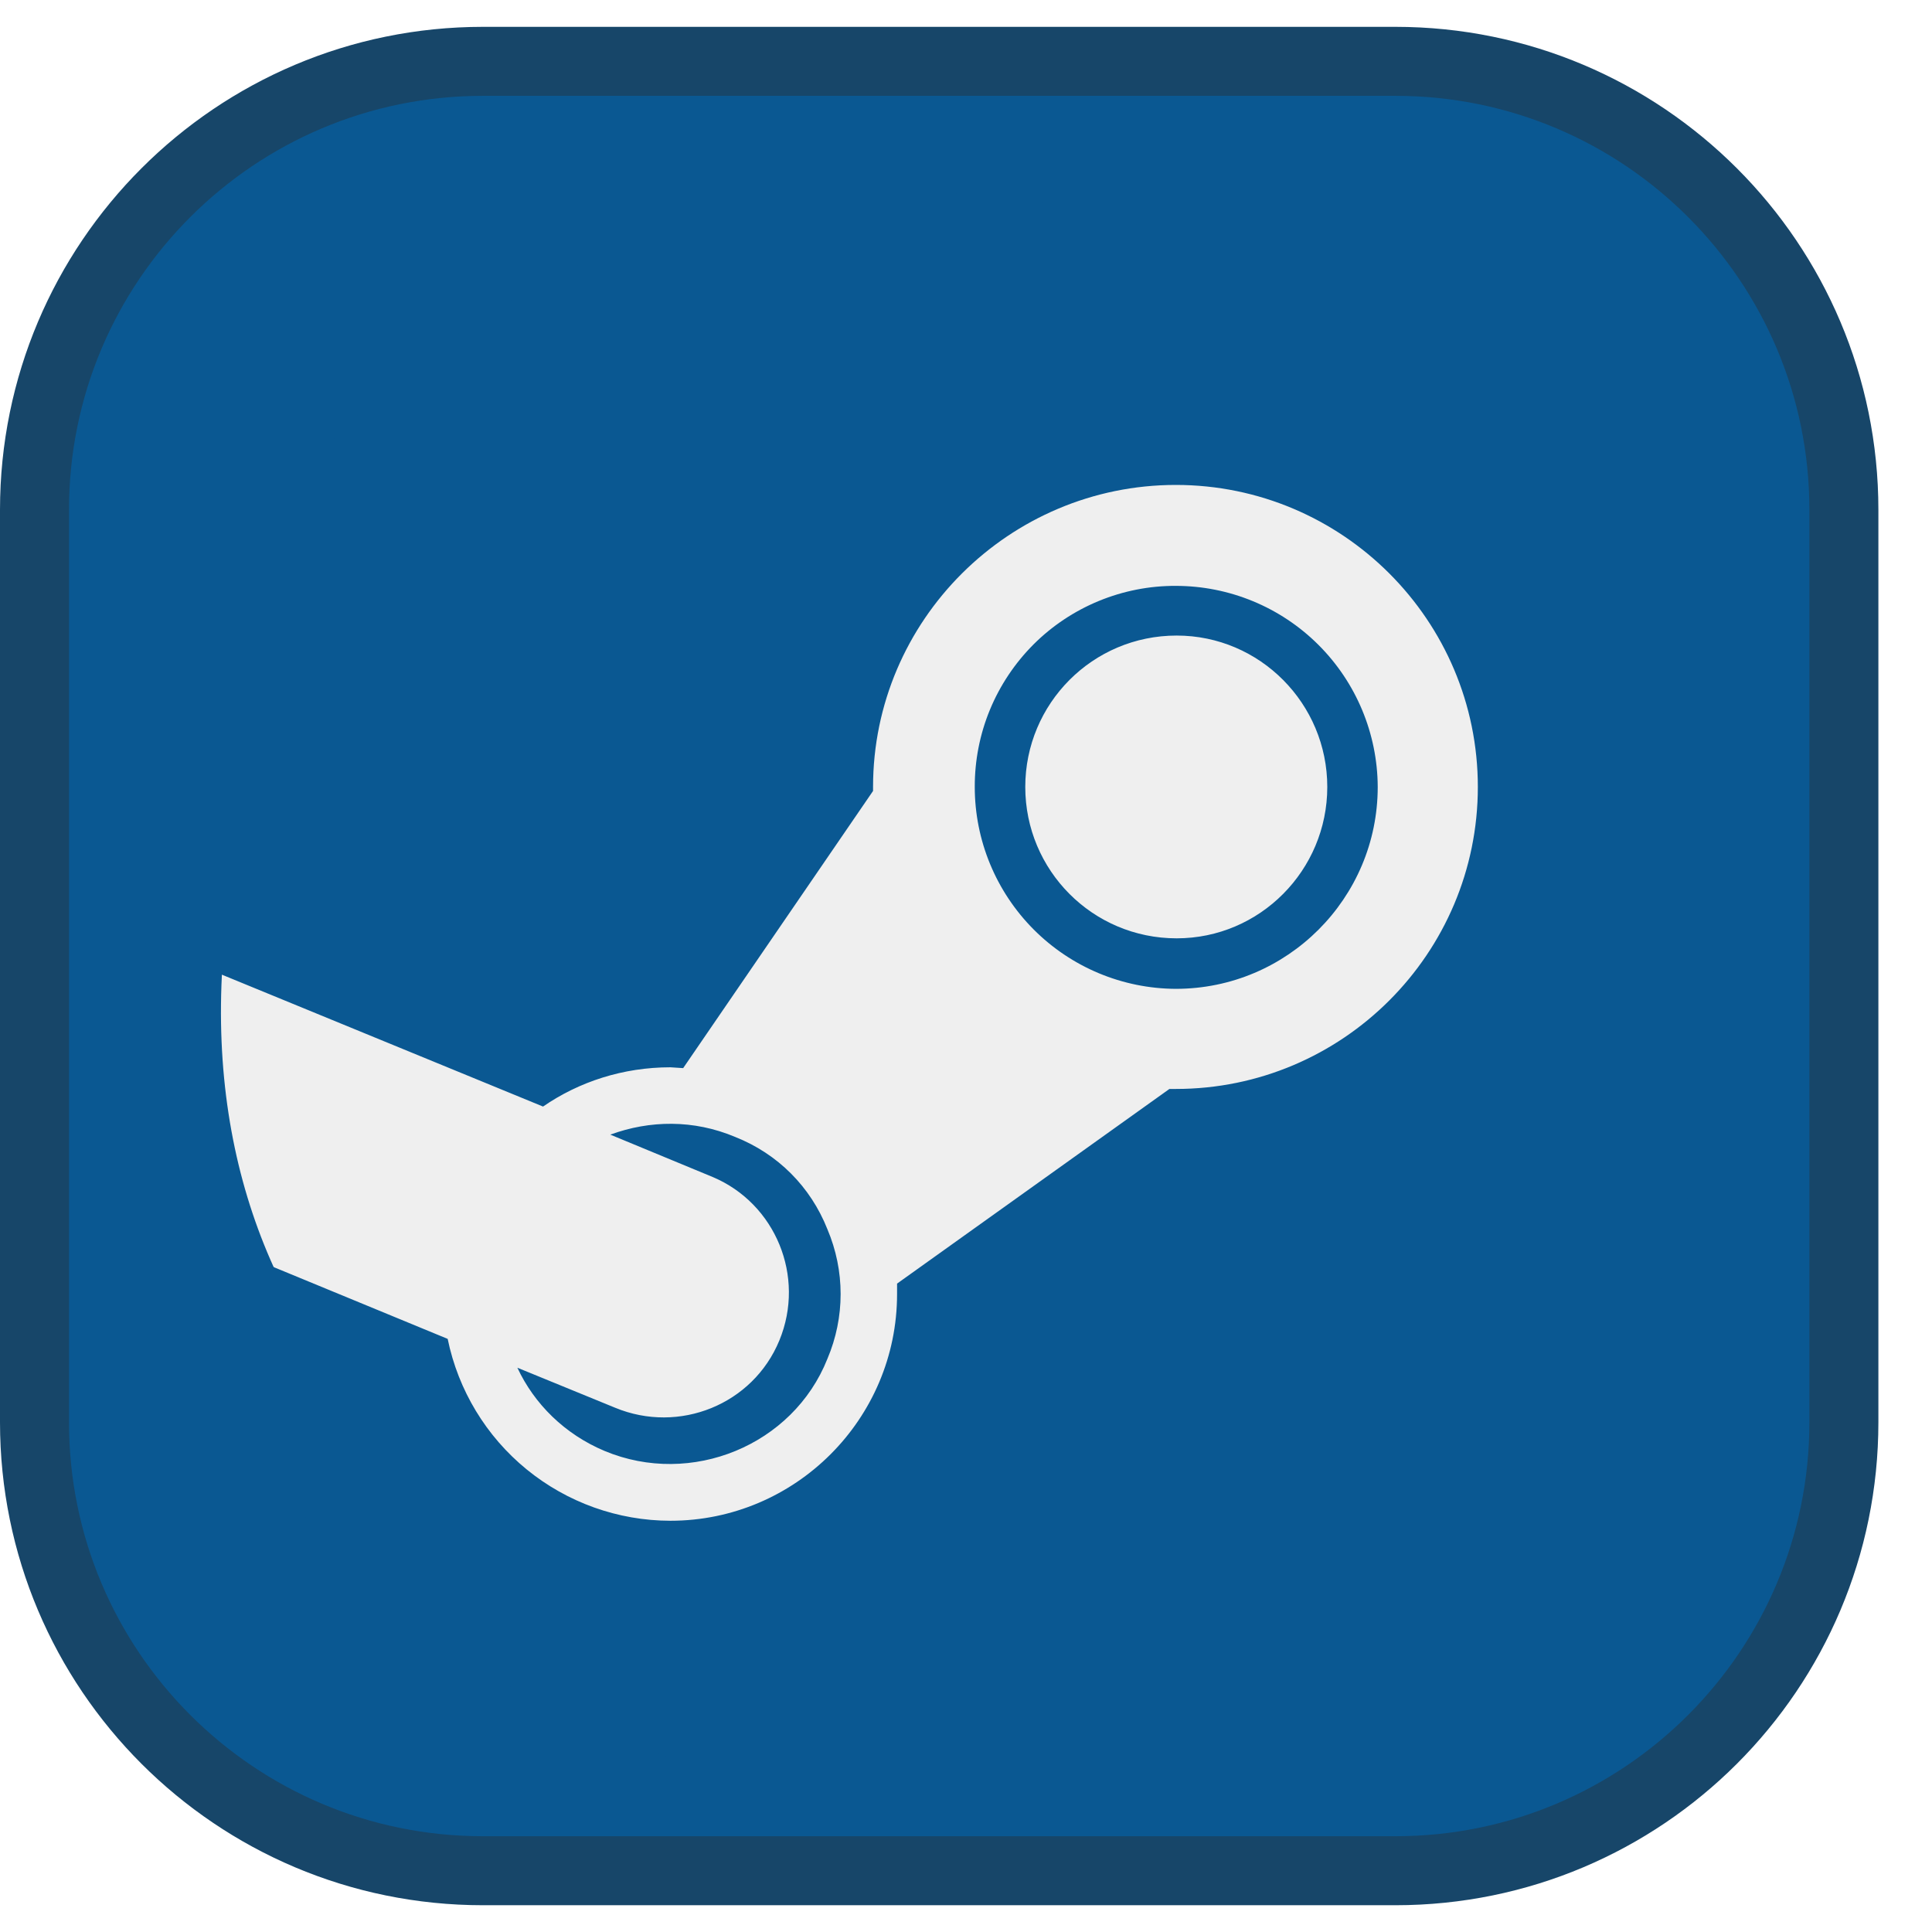
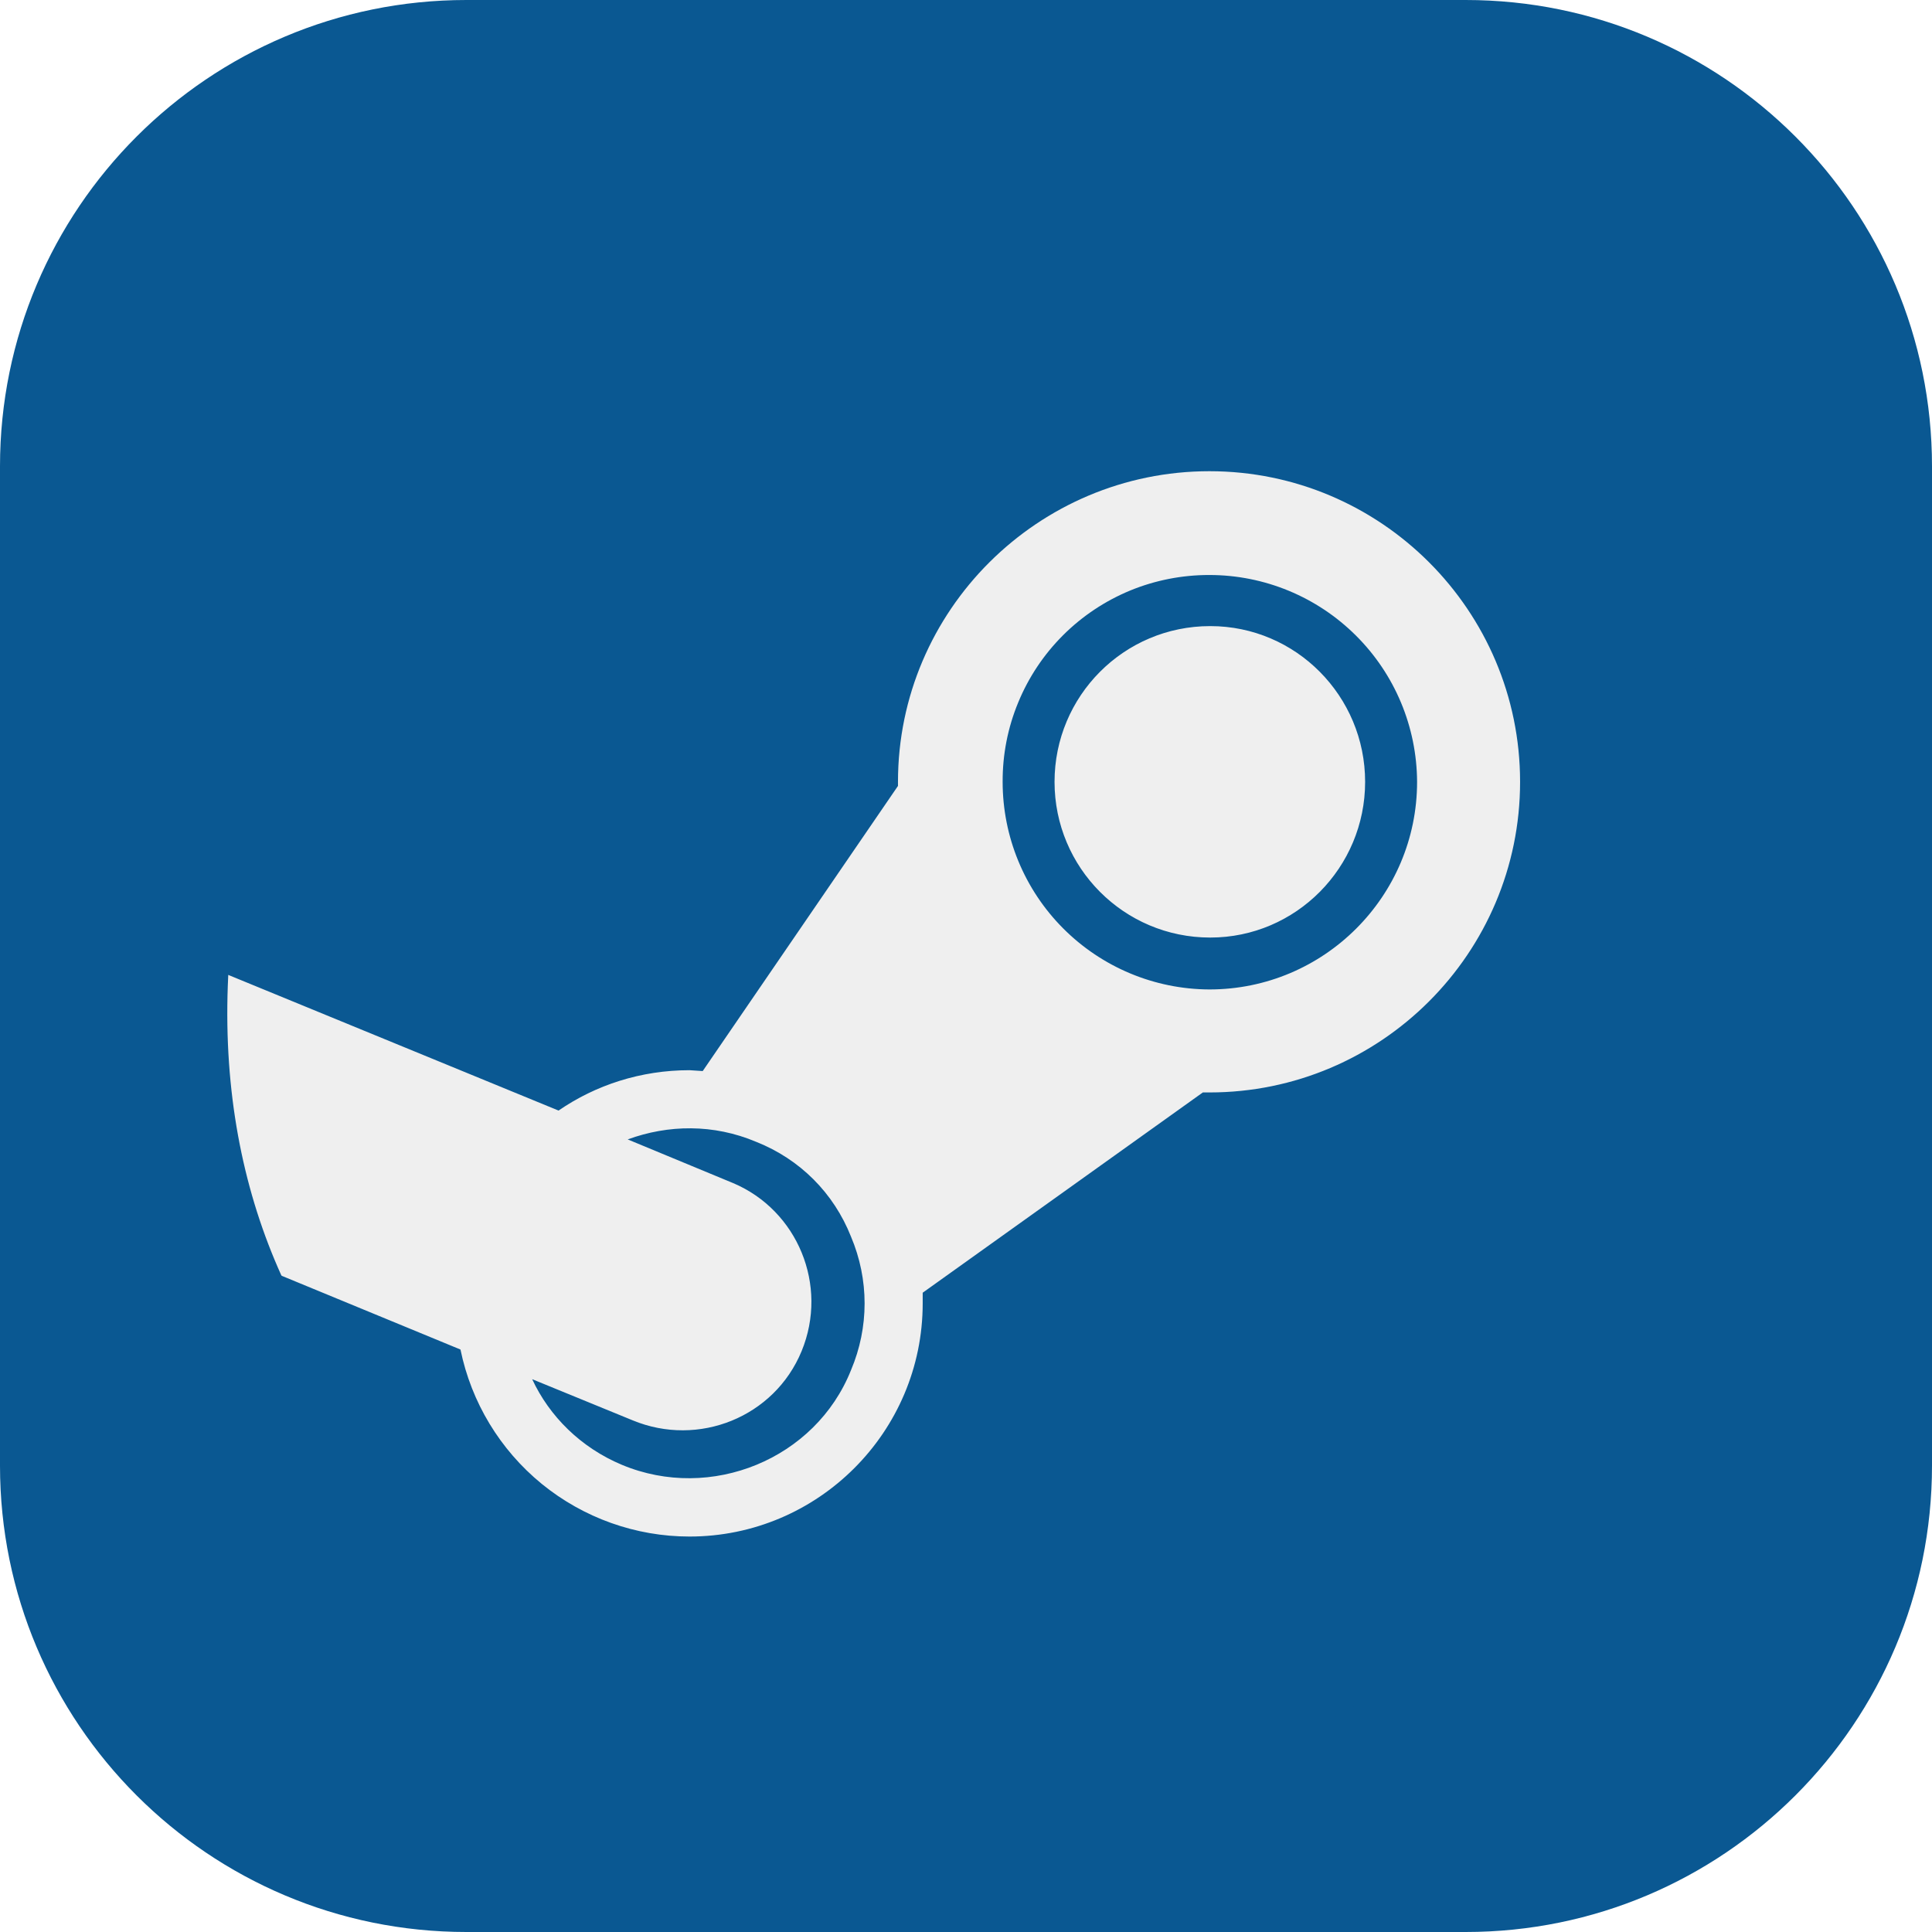
- <svg xmlns="http://www.w3.org/2000/svg" width="28" height="28" viewBox="0 0 28 28" fill="none">
-   <rect x="0.5" y="0.889" width="26.223" height="26.223" rx="6.5" fill="#0A5892" stroke="#174669" />
-   <path d="M24.02 14C24.02 18.864 18.993 23.608 13.25 23.608C7.508 23.608 2.852 20.005 3.223 14C3.223 9.136 7.879 5.193 13.622 5.193C19.364 5.193 24.02 9.136 24.02 14Z" fill="#EFEFEF" />
-   <path d="M13.233 2.791C14.758 2.791 16.268 3.091 17.676 3.674C19.085 4.258 20.365 5.113 21.443 6.191C22.521 7.269 23.376 8.549 23.959 9.957C24.543 11.366 24.843 12.876 24.843 14.4C24.843 17.479 23.62 20.432 21.443 22.61C19.265 24.787 16.312 26.01 13.233 26.01C7.893 26.01 3.423 22.434 2.042 17.57L6.488 19.404C6.641 20.148 7.045 20.816 7.633 21.296C8.221 21.776 8.957 22.039 9.716 22.04C11.527 22.04 13.001 20.565 13.001 18.754V18.603L16.948 15.782H17.041C19.456 15.782 21.418 13.82 21.418 11.405C21.418 8.99 19.456 7.028 17.041 7.028C14.627 7.028 12.653 8.99 12.653 11.405V11.463L9.901 15.48L9.716 15.468C9.031 15.468 8.392 15.677 7.87 16.037L1.624 13.472C2.123 7.493 7.115 2.791 13.233 2.791ZM8.915 20.402C9.843 20.786 10.912 20.356 11.295 19.427C11.678 18.498 11.237 17.442 10.331 17.059L8.845 16.444C9.414 16.235 10.052 16.223 10.656 16.478C11.271 16.722 11.747 17.198 11.991 17.814C12.247 18.417 12.247 19.091 11.991 19.694C11.492 20.948 10.018 21.552 8.764 21.029C8.183 20.786 7.742 20.345 7.498 19.822L8.915 20.402ZM19.967 11.405C19.967 13.019 18.655 14.331 17.041 14.331C16.267 14.328 15.526 14.018 14.98 13.47C14.434 12.921 14.127 12.179 14.127 11.405C14.126 11.022 14.2 10.642 14.346 10.288C14.492 9.934 14.707 9.612 14.977 9.341C15.248 9.07 15.57 8.856 15.924 8.71C16.279 8.564 16.658 8.489 17.041 8.491C17.815 8.491 18.558 8.798 19.106 9.344C19.654 9.89 19.964 10.631 19.967 11.405ZM14.859 11.405C14.859 12.612 15.834 13.599 17.053 13.599C18.26 13.599 19.236 12.612 19.236 11.405C19.236 10.198 18.26 9.211 17.053 9.211C15.834 9.211 14.859 10.198 14.859 11.405Z" fill="#0A5892" />
+ <svg xmlns="http://www.w3.org/2000/svg" width="29" height="29" viewBox="0 0 29 29" fill="none">
+   <rect width="29" height="29" rx="7" fill="#0A5892" />
+   <path d="M25.588 14.5C25.588 19.682 20.233 24.735 14.115 24.735C7.998 24.735 3.038 20.897 3.434 14.5C3.434 9.318 8.393 5.118 14.511 5.118C20.629 5.118 25.588 9.318 25.588 14.5Z" fill="#EFEFEF" />
+   <path d="M14.097 2.559C15.722 2.559 17.33 2.879 18.83 3.5C20.331 4.122 21.694 5.033 22.843 6.181C23.991 7.33 24.902 8.693 25.524 10.194C26.145 11.694 26.465 13.302 26.465 14.927C26.465 18.207 25.162 21.352 22.843 23.672C20.523 25.991 17.378 27.294 14.097 27.294C8.408 27.294 3.647 23.485 2.175 18.303L6.912 20.257C7.074 21.049 7.505 21.761 8.131 22.273C8.758 22.784 9.541 23.064 10.35 23.064C12.279 23.064 13.85 21.494 13.85 19.564V19.404L18.055 16.398H18.154C20.726 16.398 22.817 14.308 22.817 11.736C22.817 9.163 20.726 7.073 18.154 7.073C15.582 7.073 13.479 9.163 13.479 11.736V11.797L10.548 16.077L10.35 16.064C9.62 16.064 8.94 16.287 8.384 16.67L1.73 13.937C2.262 7.568 7.58 2.559 14.097 2.559ZM9.497 21.32C10.486 21.729 11.624 21.271 12.032 20.282C12.44 19.292 11.97 18.167 11.005 17.759L9.422 17.103C10.028 16.881 10.709 16.868 11.352 17.14C12.007 17.4 12.514 17.907 12.774 18.563C13.046 19.206 13.046 19.923 12.774 20.566C12.242 21.902 10.671 22.545 9.336 21.988C8.717 21.729 8.247 21.259 7.988 20.702L9.497 21.32ZM21.271 11.736C21.271 13.455 19.873 14.852 18.154 14.852C17.329 14.849 16.54 14.519 15.958 13.935C15.376 13.351 15.05 12.56 15.05 11.736C15.048 11.328 15.127 10.923 15.283 10.546C15.438 10.168 15.667 9.825 15.955 9.537C16.244 9.248 16.587 9.02 16.964 8.864C17.341 8.709 17.746 8.63 18.154 8.631C18.978 8.631 19.769 8.958 20.353 9.54C20.938 10.122 21.267 10.911 21.271 11.736ZM15.829 11.736C15.829 13.022 16.868 14.073 18.166 14.073C19.453 14.073 20.491 13.022 20.491 11.736C20.491 10.449 19.453 9.398 18.166 9.398C16.868 9.398 15.829 10.449 15.829 11.736Z" fill="#0A5892" />
</svg>
